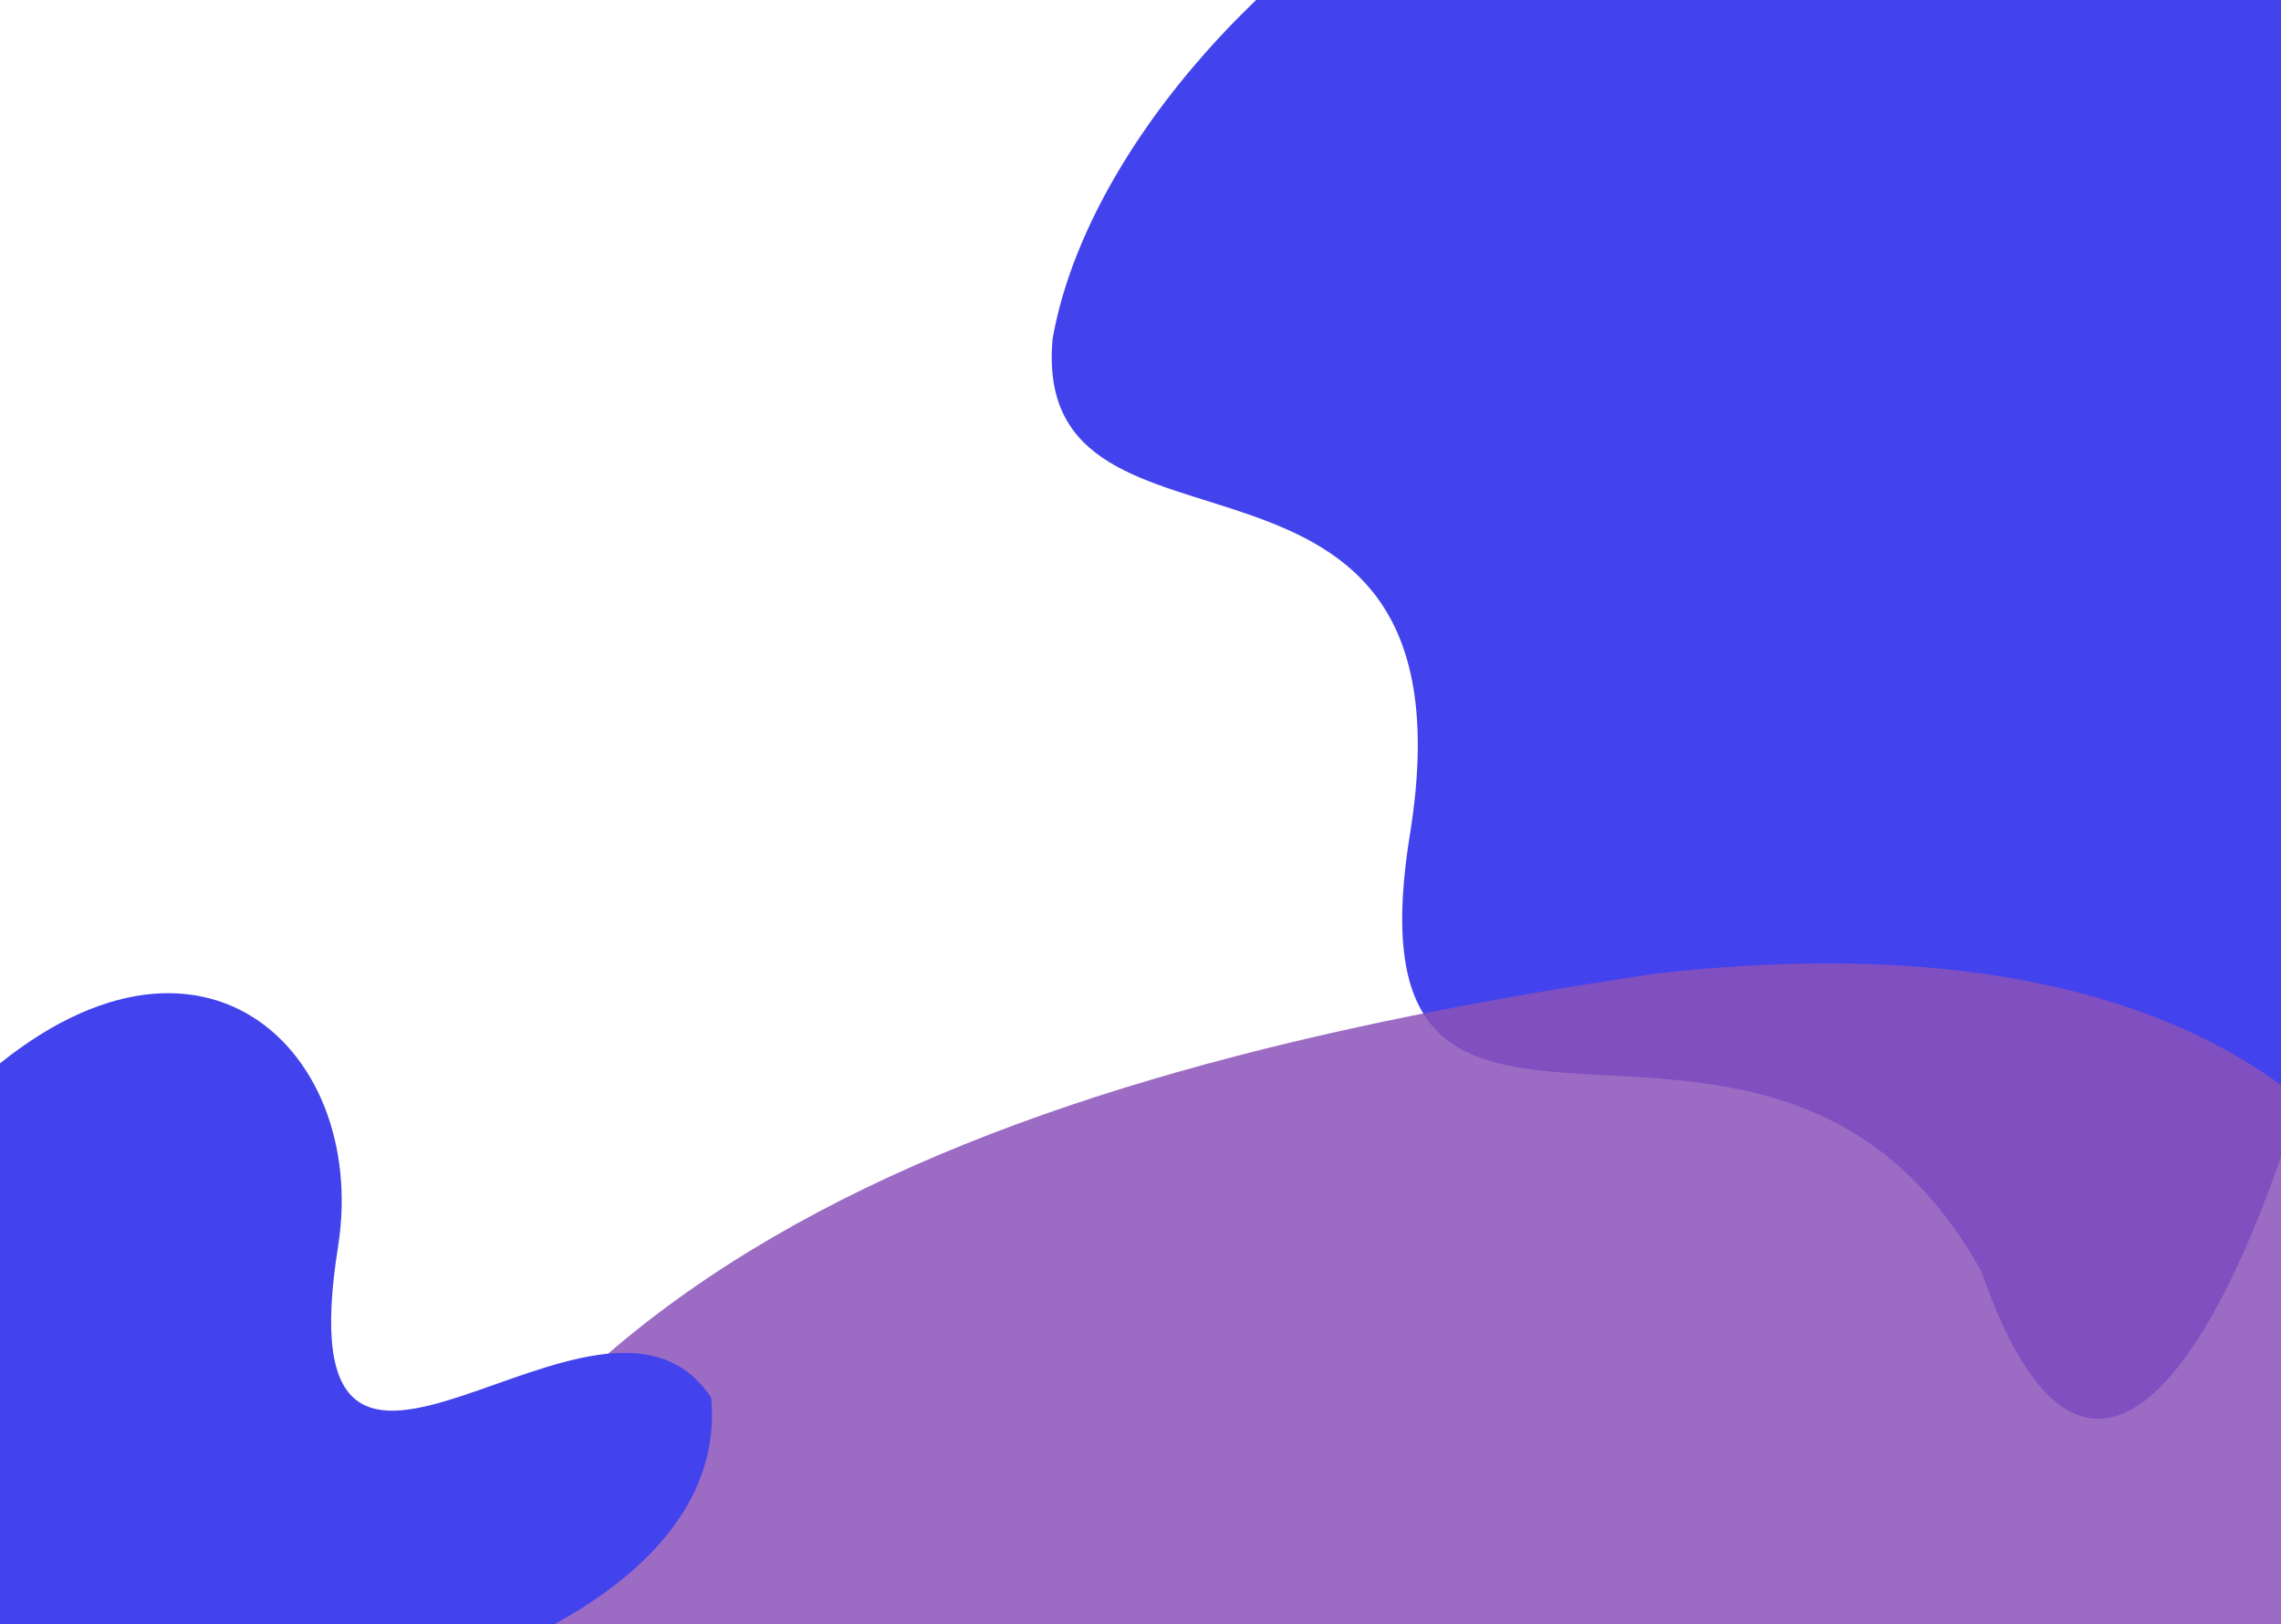
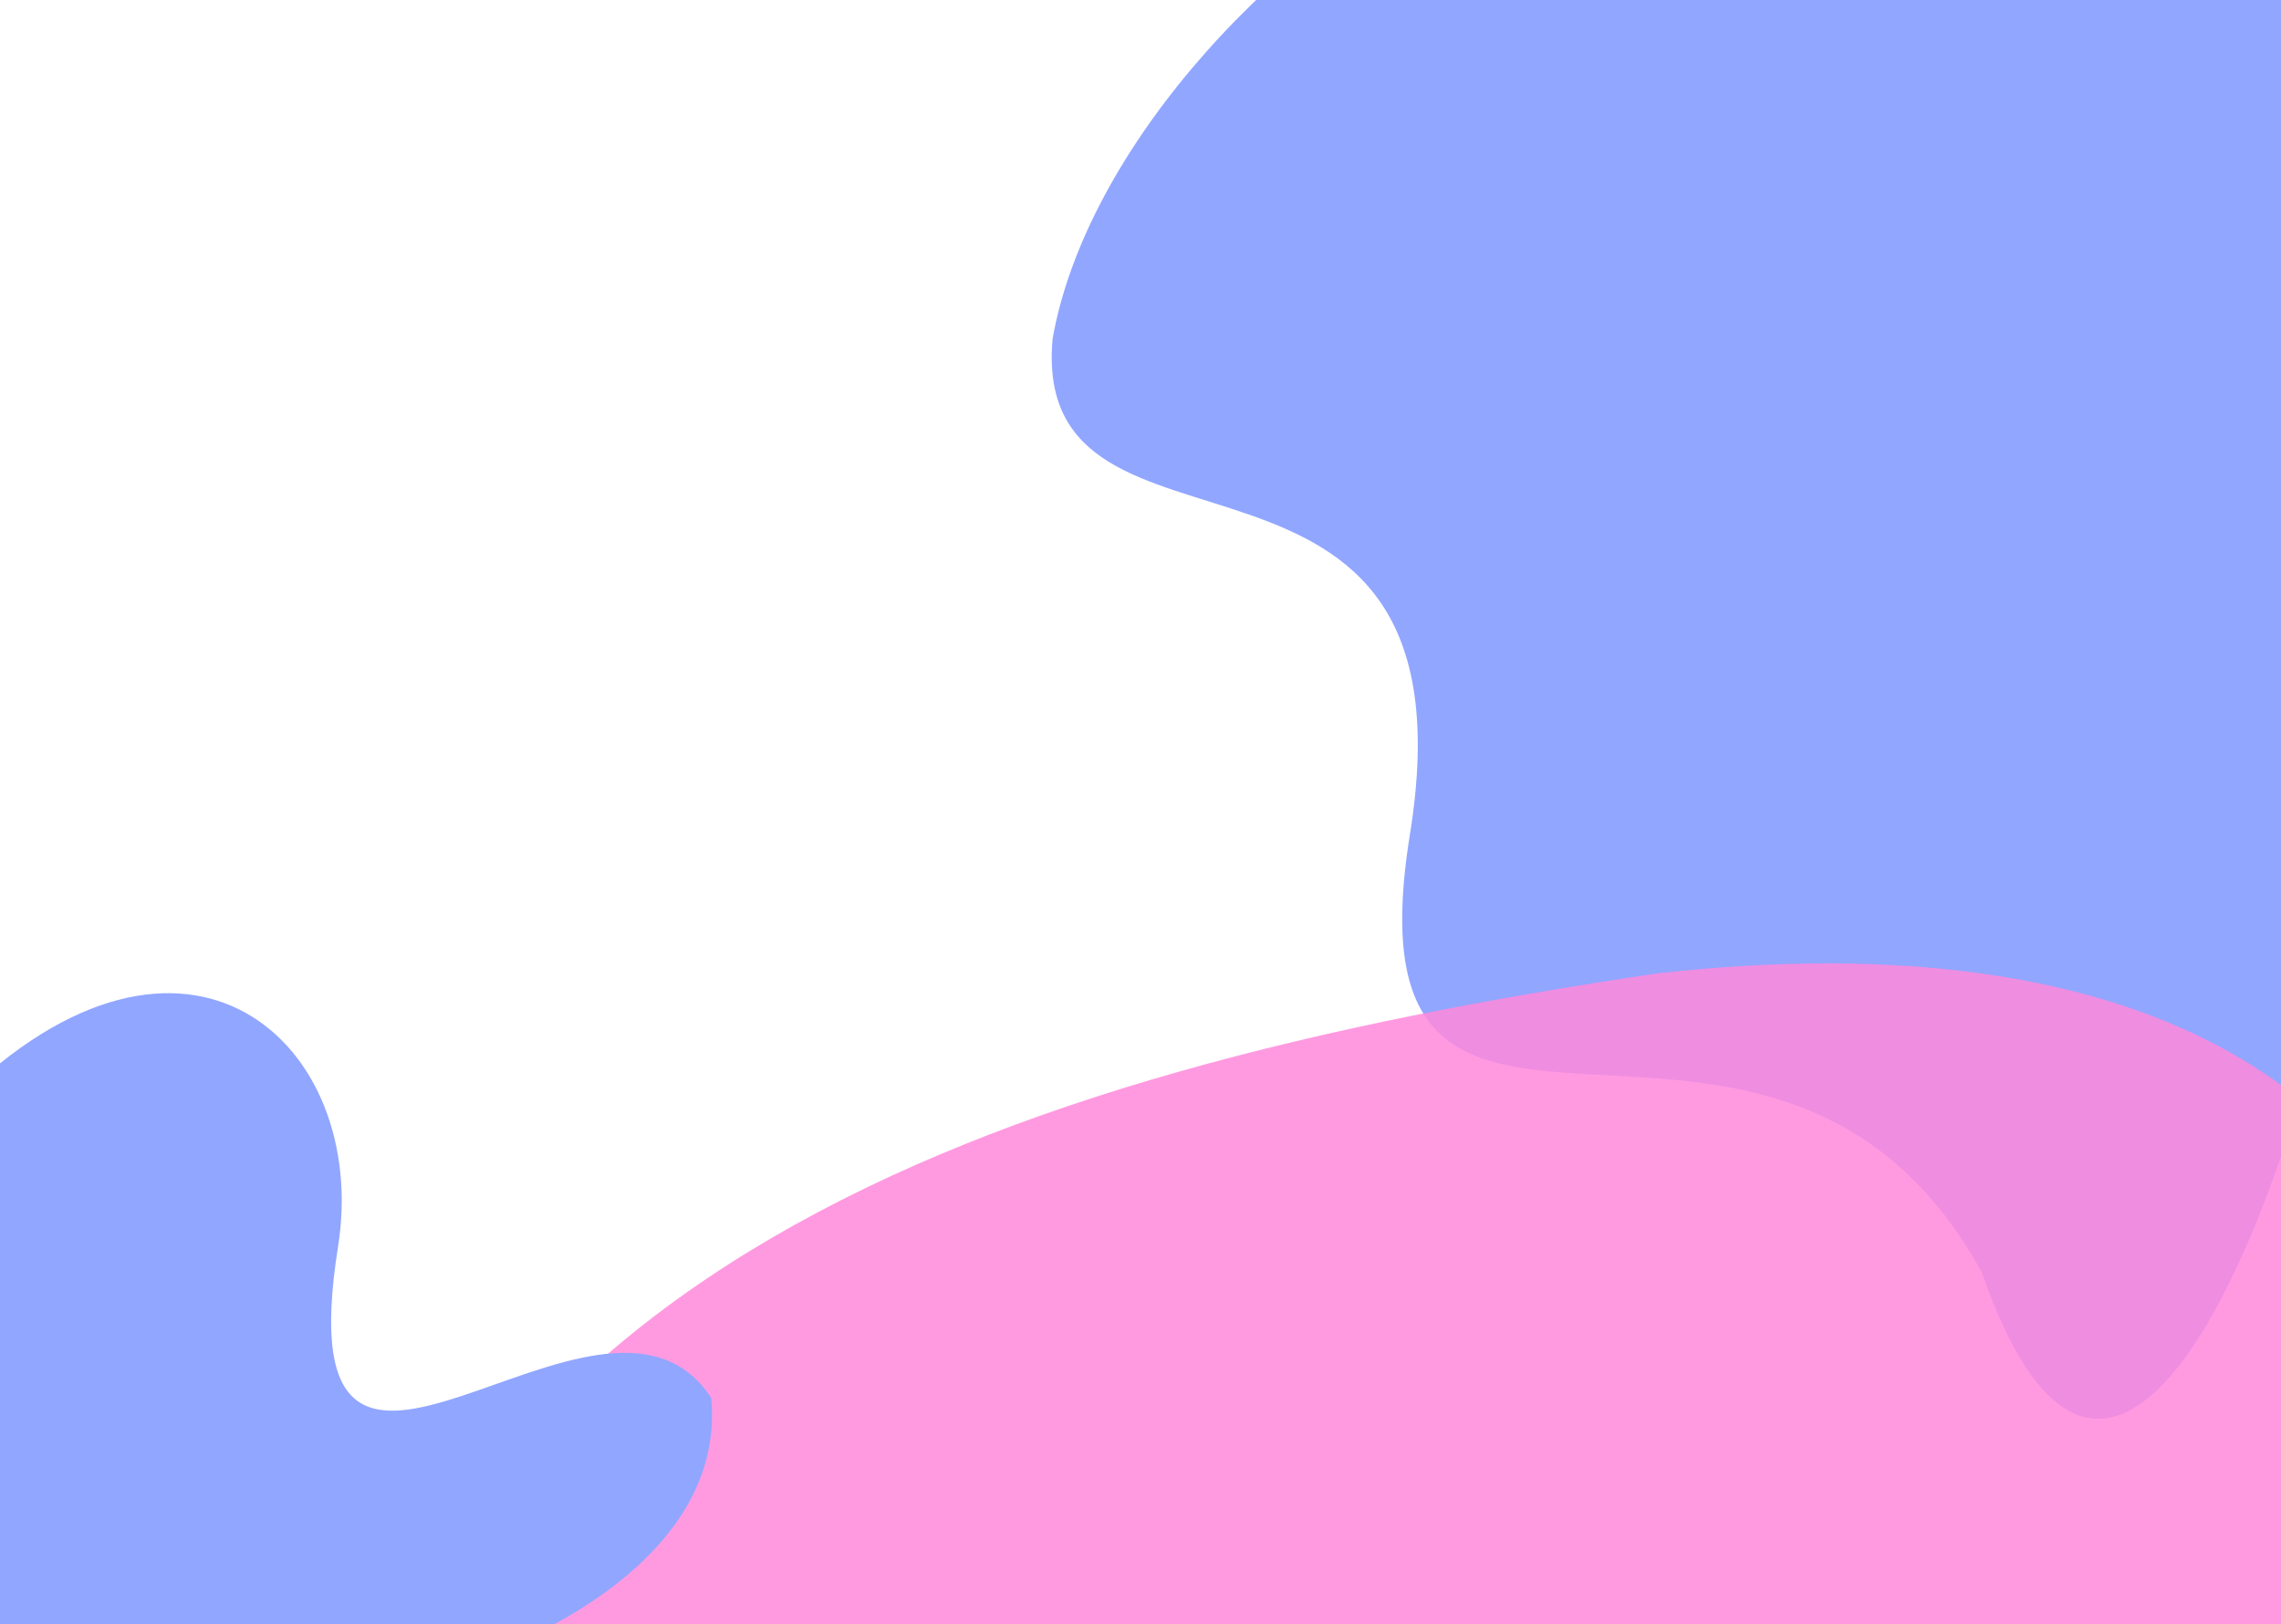
<svg xmlns="http://www.w3.org/2000/svg" width="1440" height="1025" viewBox="0 0 1440 1025" fill="none">
-   <path d="M1251 803C1118 562.5 845.5 803 890.084 526.814C935.876 243.139 649.917 376.685 664.5 214C702.917 -5.815 1088.96 -308.1 1429.58 -77.292C1659.5 78.5 1397.5 1225 1251 803Z" fill="#4343EE" />
-   <path d="M1341.28 1294.16C771.781 1694.55 1709.82 1630.33 1627.83 1999.64C1250.51 2441.03 130.826 1577.43 197.159 1190.96C263.492 804.49 622.397 676.968 1046.5 614.5C1668.5 545 1659.2 1070.64 1341.28 1294.16Z" fill="#8B51B8" fill-opacity="0.85" />
-   <path d="M213.398 787.116C176.898 1016.62 379.603 777 449.001 882.5C467 1075.5 -0.175 1142.91 -77.322 1037.17C-154.469 931.431 -110.638 811.607 -27 695.5C117.804 552.097 233.774 659 213.398 787.116Z" fill="#4343EE" />
+   <path d="M1251 803C1118 562.5 845.5 803 890.084 526.814C935.876 243.139 649.917 376.685 664.5 214C702.917 -5.815 1088.96 -308.1 1429.58 -77.292C1659.5 78.5 1397.5 1225 1251 803Z" fill="#91a6ff" />
+   <path d="M1341.28 1294.16C771.781 1694.55 1709.82 1630.33 1627.83 1999.64C1250.51 2441.03 130.826 1577.43 197.159 1190.96C263.492 804.49 622.397 676.968 1046.5 614.5C1668.5 545 1659.2 1070.64 1341.28 1294.16Z" fill="#ff88dc" fill-opacity="0.85" />
+   <path d="M213.398 787.116C176.898 1016.62 379.603 777 449.001 882.5C467 1075.5 -0.175 1142.91 -77.322 1037.17C-154.469 931.431 -110.638 811.607 -27 695.5C117.804 552.097 233.774 659 213.398 787.116Z" fill="#91a6ff" />
</svg>
